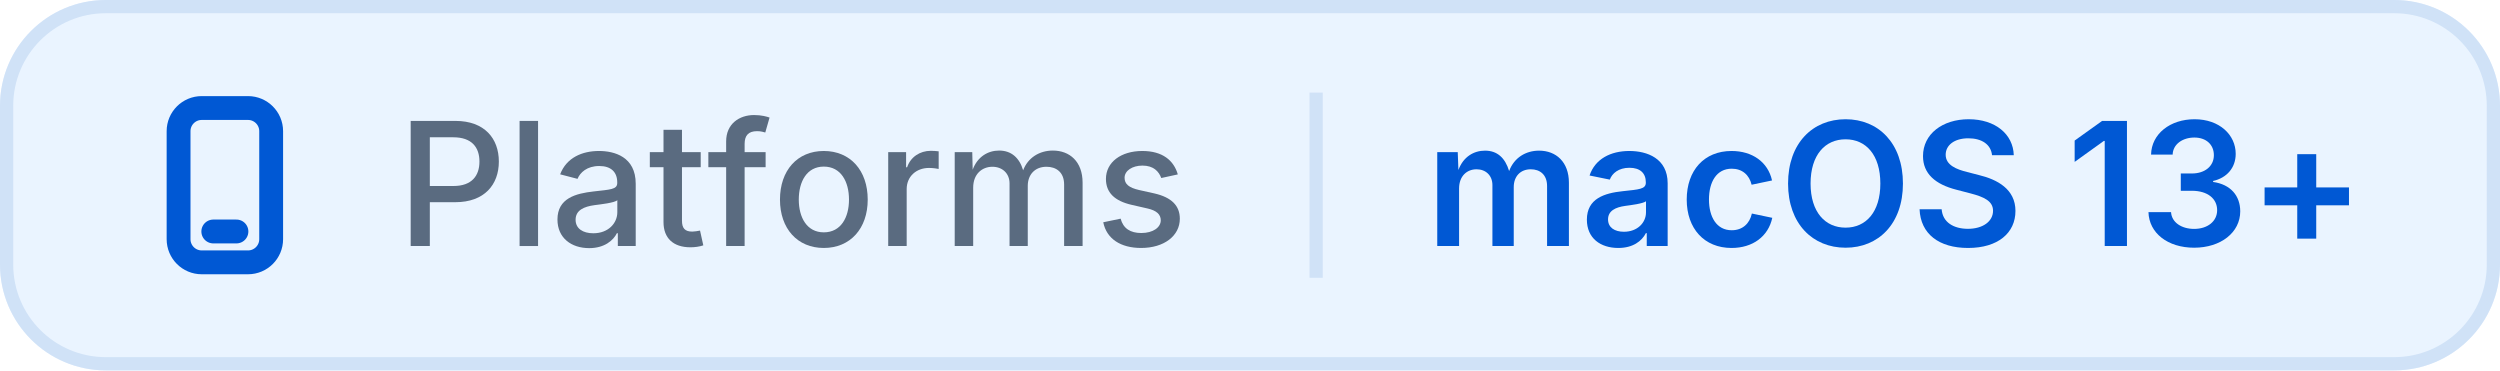
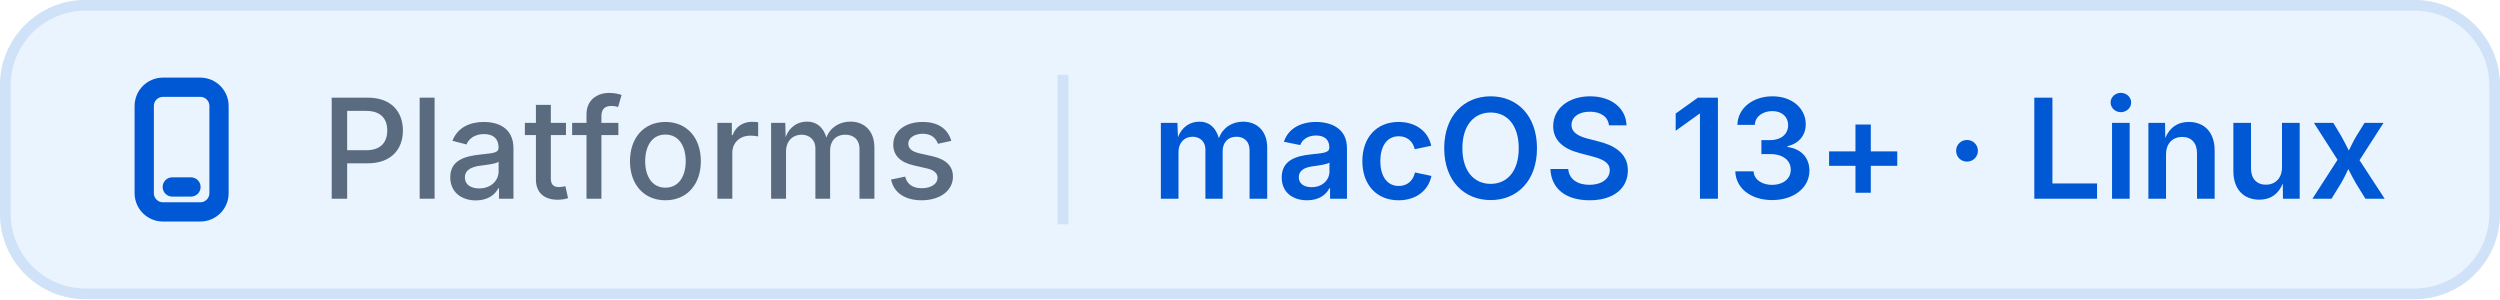
- <svg xmlns="http://www.w3.org/2000/svg" width="189" height="28" viewBox="0 0 189 28" role="img" aria-labelledby="t">
+ <svg xmlns="http://www.w3.org/2000/svg" width="234" height="28" viewBox="0 0 234 28" role="img" aria-labelledby="t">
  <defs>
    <path id="dm375" d="M165 0L393 0L393-522L697-522C1043-522 1215-731 1215-1006C1215-1281 1044-1490 699-1490L165-1490ZM393-715L393-1295L673-1295C894-1295 984-1174 984-1006C984-838 894-715 675-715Z" />
    <path id="dm736" d="M368-1490L148-1490L148 0L368 0Z" />
    <path id="dm507" d="M461 25C642 25 748-66 791-153L802-153L802 0L1015 0L1015-742C1015-1065 758-1132 578-1132C379-1132 191-1054 115-854L322-800C353-876 435-953 581-953C721-953 795-881 795-757L795-751C795-672 710-673 513-650C302-626 83-570 83-316C83-96 248 25 461 25ZM510-152C387-152 299-207 299-313C299-428 401-470 525-487C593-496 763-514 796-546L796-403C796-272 689-152 510-152Z" />
    <path id="dm889" d="M626-1118L403-1118L403-1384L183-1384L183-1118L20-1118L20-939L183-939L183-284C183-94 300 15 503 15C554 15 610 8 657-8L618-184C591-178 548-172 525-172C438-172 403-212 403-302L403-939L626-939Z" />
    <path id="dm647" d="M702-1118L452-1118L452-1216C452-1314 495-1368 600-1368C646-1368 677-1358 698-1352L749-1530C719-1541 653-1560 565-1560C388-1560 232-1455 232-1246L232-1118L20-1118L20-939L232-939L232 0L452 0L452-939L702-939Z" />
    <path id="dm790" d="M618 23C933 23 1141-208 1141-553C1141-901 933-1132 618-1132C303-1132 96-901 96-553C96-208 303 23 618 23ZM618-163C416-163 320-341 320-553C320-768 416-946 618-946C822-946 918-767 918-553C918-341 822-163 618-163Z" />
    <path id="dm852" d="M148 0L368 0L368-679C368-826 480-930 634-930C680-930 733-922 749-918L749-1128C726-1131 684-1134 656-1134C525-1134 414-1060 373-938L361-938L361-1118L148-1118Z" />
    <path id="dm766" d="M148 0L368 0L368-695C368-858 474-944 597-944C715-944 801-865 801-746L801 0L1018 0L1018-716C1018-849 1102-944 1241-944C1355-944 1451-881 1451-732L1451 0L1671 0L1671-754C1671-1008 1515-1137 1317-1137C1158-1137 1020-1053 963-902C919-1050 823-1137 677-1137C544-1137 419-1064 362-909L357-1118L148-1118Z" />
    <path id="dm871" d="M549 23C822 23 1010-121 1010-325C1010-480 912-580 705-627L525-667C402-695 352-739 352-813C352-897 444-958 565-958C697-958 760-888 789-810L986-853C938-1019 805-1132 563-1132C310-1132 130-999 130-799C130-639 230-537 438-490L626-447C732-423 783-377 783-306C783-223 693-155 551-155C421-155 336-209 305-326L98-283C138-85 306 23 549 23Z" />
    <path id="ds766" d="M138 0L398 0L398-685C398-834 492-914 606-914C716-914 795-840 795-726L795 0L1049 0L1049-702C1049-827 1126-914 1252-914C1359-914 1446-852 1446-714L1446 0L1706 0L1706-754C1706-1002 1552-1136 1351-1136C1194-1136 1054-1054 994-893C946-1052 851-1136 707-1136C574-1136 448-1064 390-905L382-1118L138-1118Z" />
    <path id="ds507" d="M450 23C624 23 730-58 779-154L789-154L789 0L1038 0L1038-747C1038-1045 792-1132 582-1132C358-1132 174-1037 108-840L349-791C376-865 453-932 583-932C710-932 778-868 778-759L778-754C778-677 696-674 502-653C286-630 76-566 76-314C76-94 237 23 450 23ZM517-170C407-170 328-220 328-317C328-419 416-462 533-478C600-487 745-505 780-533L780-401C780-277 677-170 517-170Z" />
    <path id="ds586" d="M623 23C874 23 1060-113 1108-336L865-387C838-266 753-188 625-188C444-188 354-347 354-554C354-763 444-921 625-921C751-921 834-846 862-730L1105-781C1057-999 872-1132 623-1132C297-1132 89-901 89-553C89-209 297 23 623 23Z" />
    <path id="ds321" d="M788 20C1178 20 1471-263 1471-744C1471-1226 1178-1510 788-1510C397-1510 103-1226 103-744C103-264 397 20 788 20ZM788-219C544-219 371-405 371-744C371-1085 544-1271 788-1271C1030-1271 1202-1086 1202-744C1202-404 1030-219 788-219Z" />
    <path id="ds397" d="M673 23C1029 23 1237-156 1237-418C1237-678 1020-793 799-846L660-882C539-912 406-962 406-1087C406-1200 508-1283 676-1283C837-1283 945-1209 958-1082L1217-1082C1210-1331 998-1510 680-1510C368-1510 136-1334 136-1071C136-861 283-735 532-671L701-627C862-585 970-536 970-420C970-292 847-205 671-205C503-205 370-281 358-438L95-438C107-144 326 23 673 23Z" />
    <path id="ds1342" d="M717-1490L421-1490L94-1256L94-1002L442-1252L452-1252L452 0L717 0Z" />
    <path id="ds1345" d="M651 20C969 20 1200-162 1200-413C1200-599 1085-734 877-763L877-775C1038-811 1146-930 1146-1098C1146-1324 953-1510 656-1510C367-1510 143-1337 138-1089L395-1089C399-1215 516-1292 654-1292C794-1292 886-1208 886-1082C886-951 779-864 624-864L492-864L492-658L624-658C813-658 925-563 925-427C925-294 811-204 651-204C500-204 383-282 376-404L107-404C114-153 338 20 651 20Z" />
    <path id="ds1522" d="M576-88L802-88L802-485L1192-485L1192-698L802-698L802-1094L576-1094L576-698L187-698L187-485L576-485Z" />
+     <path id="ds1509" d="M326-547C416-547 487-617 487-707C487-797 416-866 326-866C236-866 166-797 166-707C166-617 236-547 326-547Z" />
+     <path id="ds281" d="M150 0L1075 0L1075-225L417-225L417-1490L150-1490Z" />
+     <path id="ds689" d="M138 0L398 0L398-1118L138-1118ZM268-1276C351-1276 420-1340 420-1419C420-1498 351-1561 268-1561C185-1561 117-1498 117-1419C117-1340 185-1276 268-1276Z" />
+     <path id="ds773" d="M398-655C398-817 498-911 637-911C773-911 855-821 855-671L855 0L1115 0L1115-711C1115-980 963-1132 733-1132C569-1132 453-1052 387-895L384-1118L138-1118L138 0L398 0Z" />
+     <path id="ds915" d="M521 14C683 14 800-64 867-224L869 0L1116 0L1116-1118L855-1118L855-463C855-301 755-207 617-207C481-207 398-297 398-447L398-1118L138-1118L138-407C138-138 291 14 521 14Z" />
+     <path id="ds993" d="M50 0L331 0L469-224C513-298 546-369 579-437C614-369 649-298 693-224L831 0L1115 0L744-568L1098-1118L818-1118L700-928C655-853 620-779 586-710C551-779 516-852 472-928L358-1118L72-1118L420-574Z" />
  </defs>
-   <rect width="189" height="28" rx="8" fill="#EAF4FF" />
-   <rect x=".5" y=".5" width="188" height="27" rx="7.5" fill="none" stroke="#D0E2F7" />
+   <rect width="234" height="28" rx="8" fill="#EAF4FF" />
+   <rect x=".5" y=".5" width="233" height="27" rx="7.5" fill="none" stroke="#D0E2F7" />
  <g transform="translate(10 7) scale(0.5833333)" fill="none" stroke="#0058D4" stroke-width="3.09" stroke-linecap="round" stroke-linejoin="round">
    <rect x="6" y="2" width="12" height="20" rx="3" />
    <path d="M10.5 18h3" />
  </g>
  <g fill="#5A6B80" transform="translate(30 18.6) scale(0.006348)">
    <use href="#dm375" x="0" />
    <use href="#dm736" x="1314" />
    <use href="#dm507" x="1830" />
    <use href="#dm889" x="2993" />
    <use href="#dm647" x="3690" />
    <use href="#dm790" x="4467" />
    <use href="#dm852" x="5704" />
    <use href="#dm766" x="6496" />
    <use href="#dm871" x="8315" />
  </g>
  <rect x="99" y="7" width="1" height="14" fill="#D0E2F7" />
  <g fill="#0058D4" transform="translate(107.78 18.6) scale(0.006348)">
    <use href="#ds766" x="0" />
    <use href="#ds507" x="1844" />
    <use href="#ds586" x="3020" />
    <use href="#ds321" x="4213" />
    <use href="#ds397" x="5787" />
    <use href="#ds1342" x="7635" />
    <use href="#ds1345" x="8501" />
    <use href="#ds1522" x="9804" />
+     <use href="#ds1509" x="11698" />
+     <use href="#ds281" x="12867" />
+     <use href="#ds689" x="14025" />
+     <use href="#ds773" x="14561" />
+     <use href="#ds915" x="15814" />
+     <use href="#ds993" x="17068" />
  </g>
</svg>
